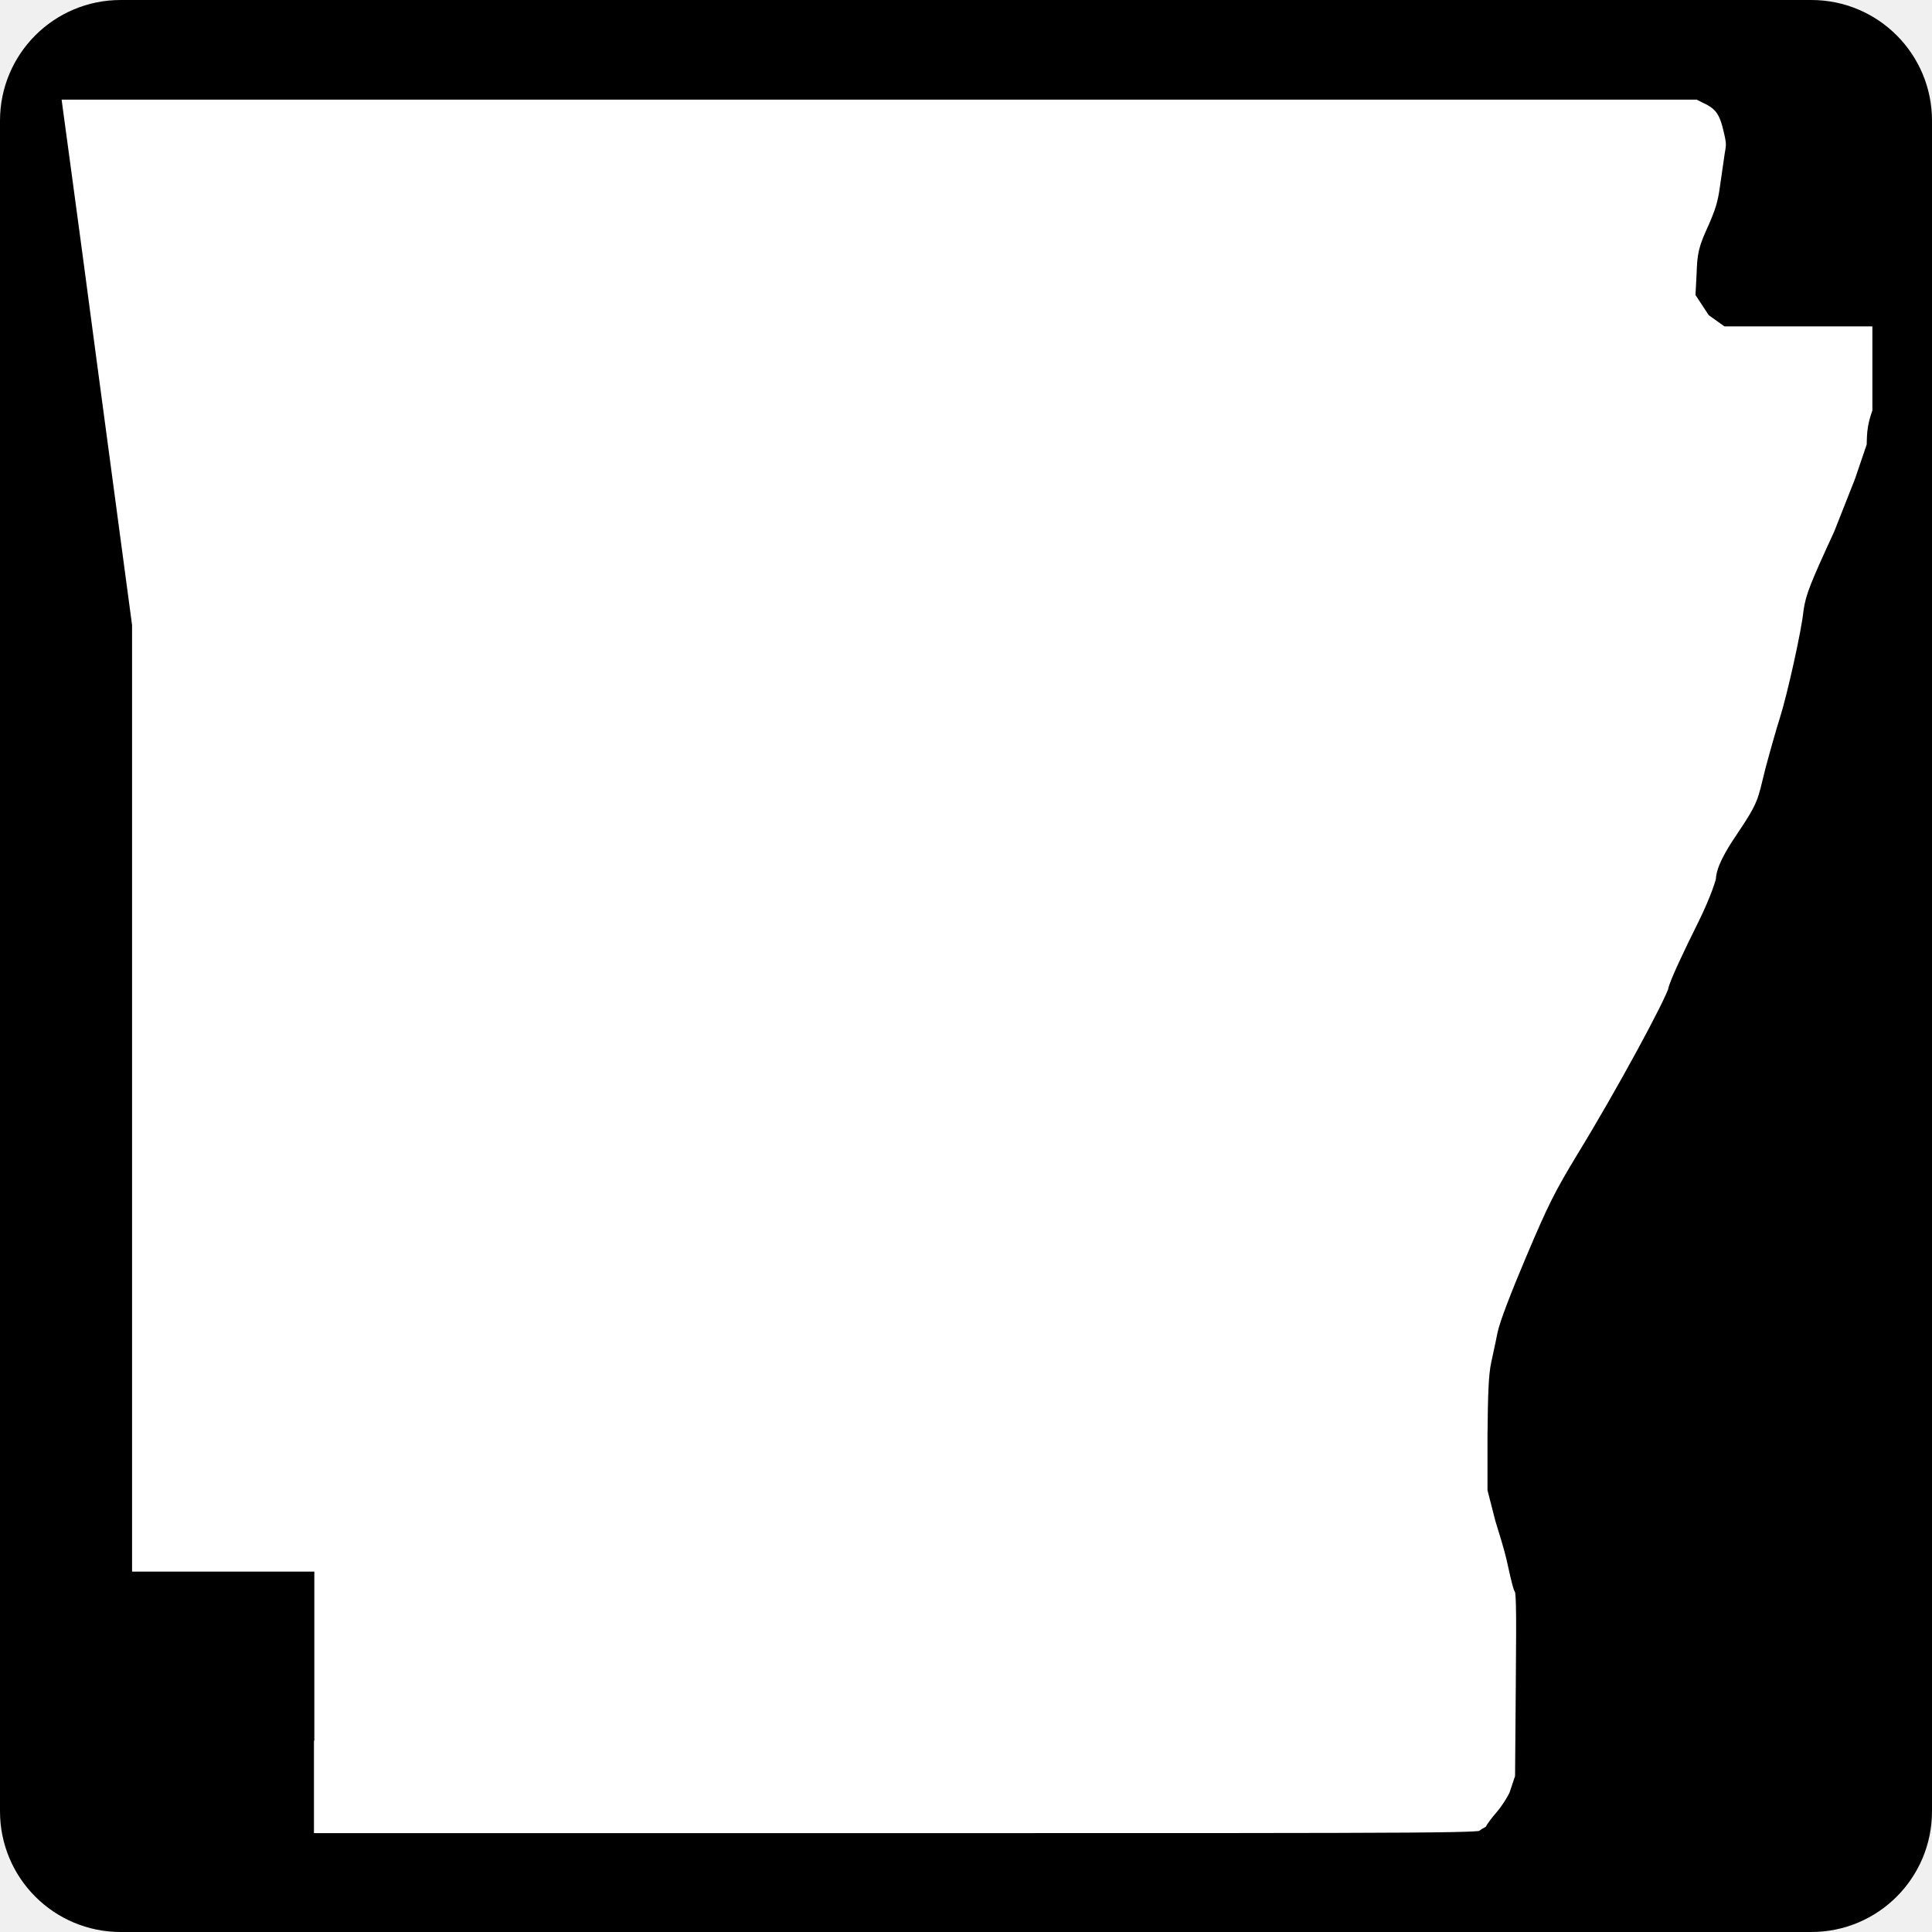
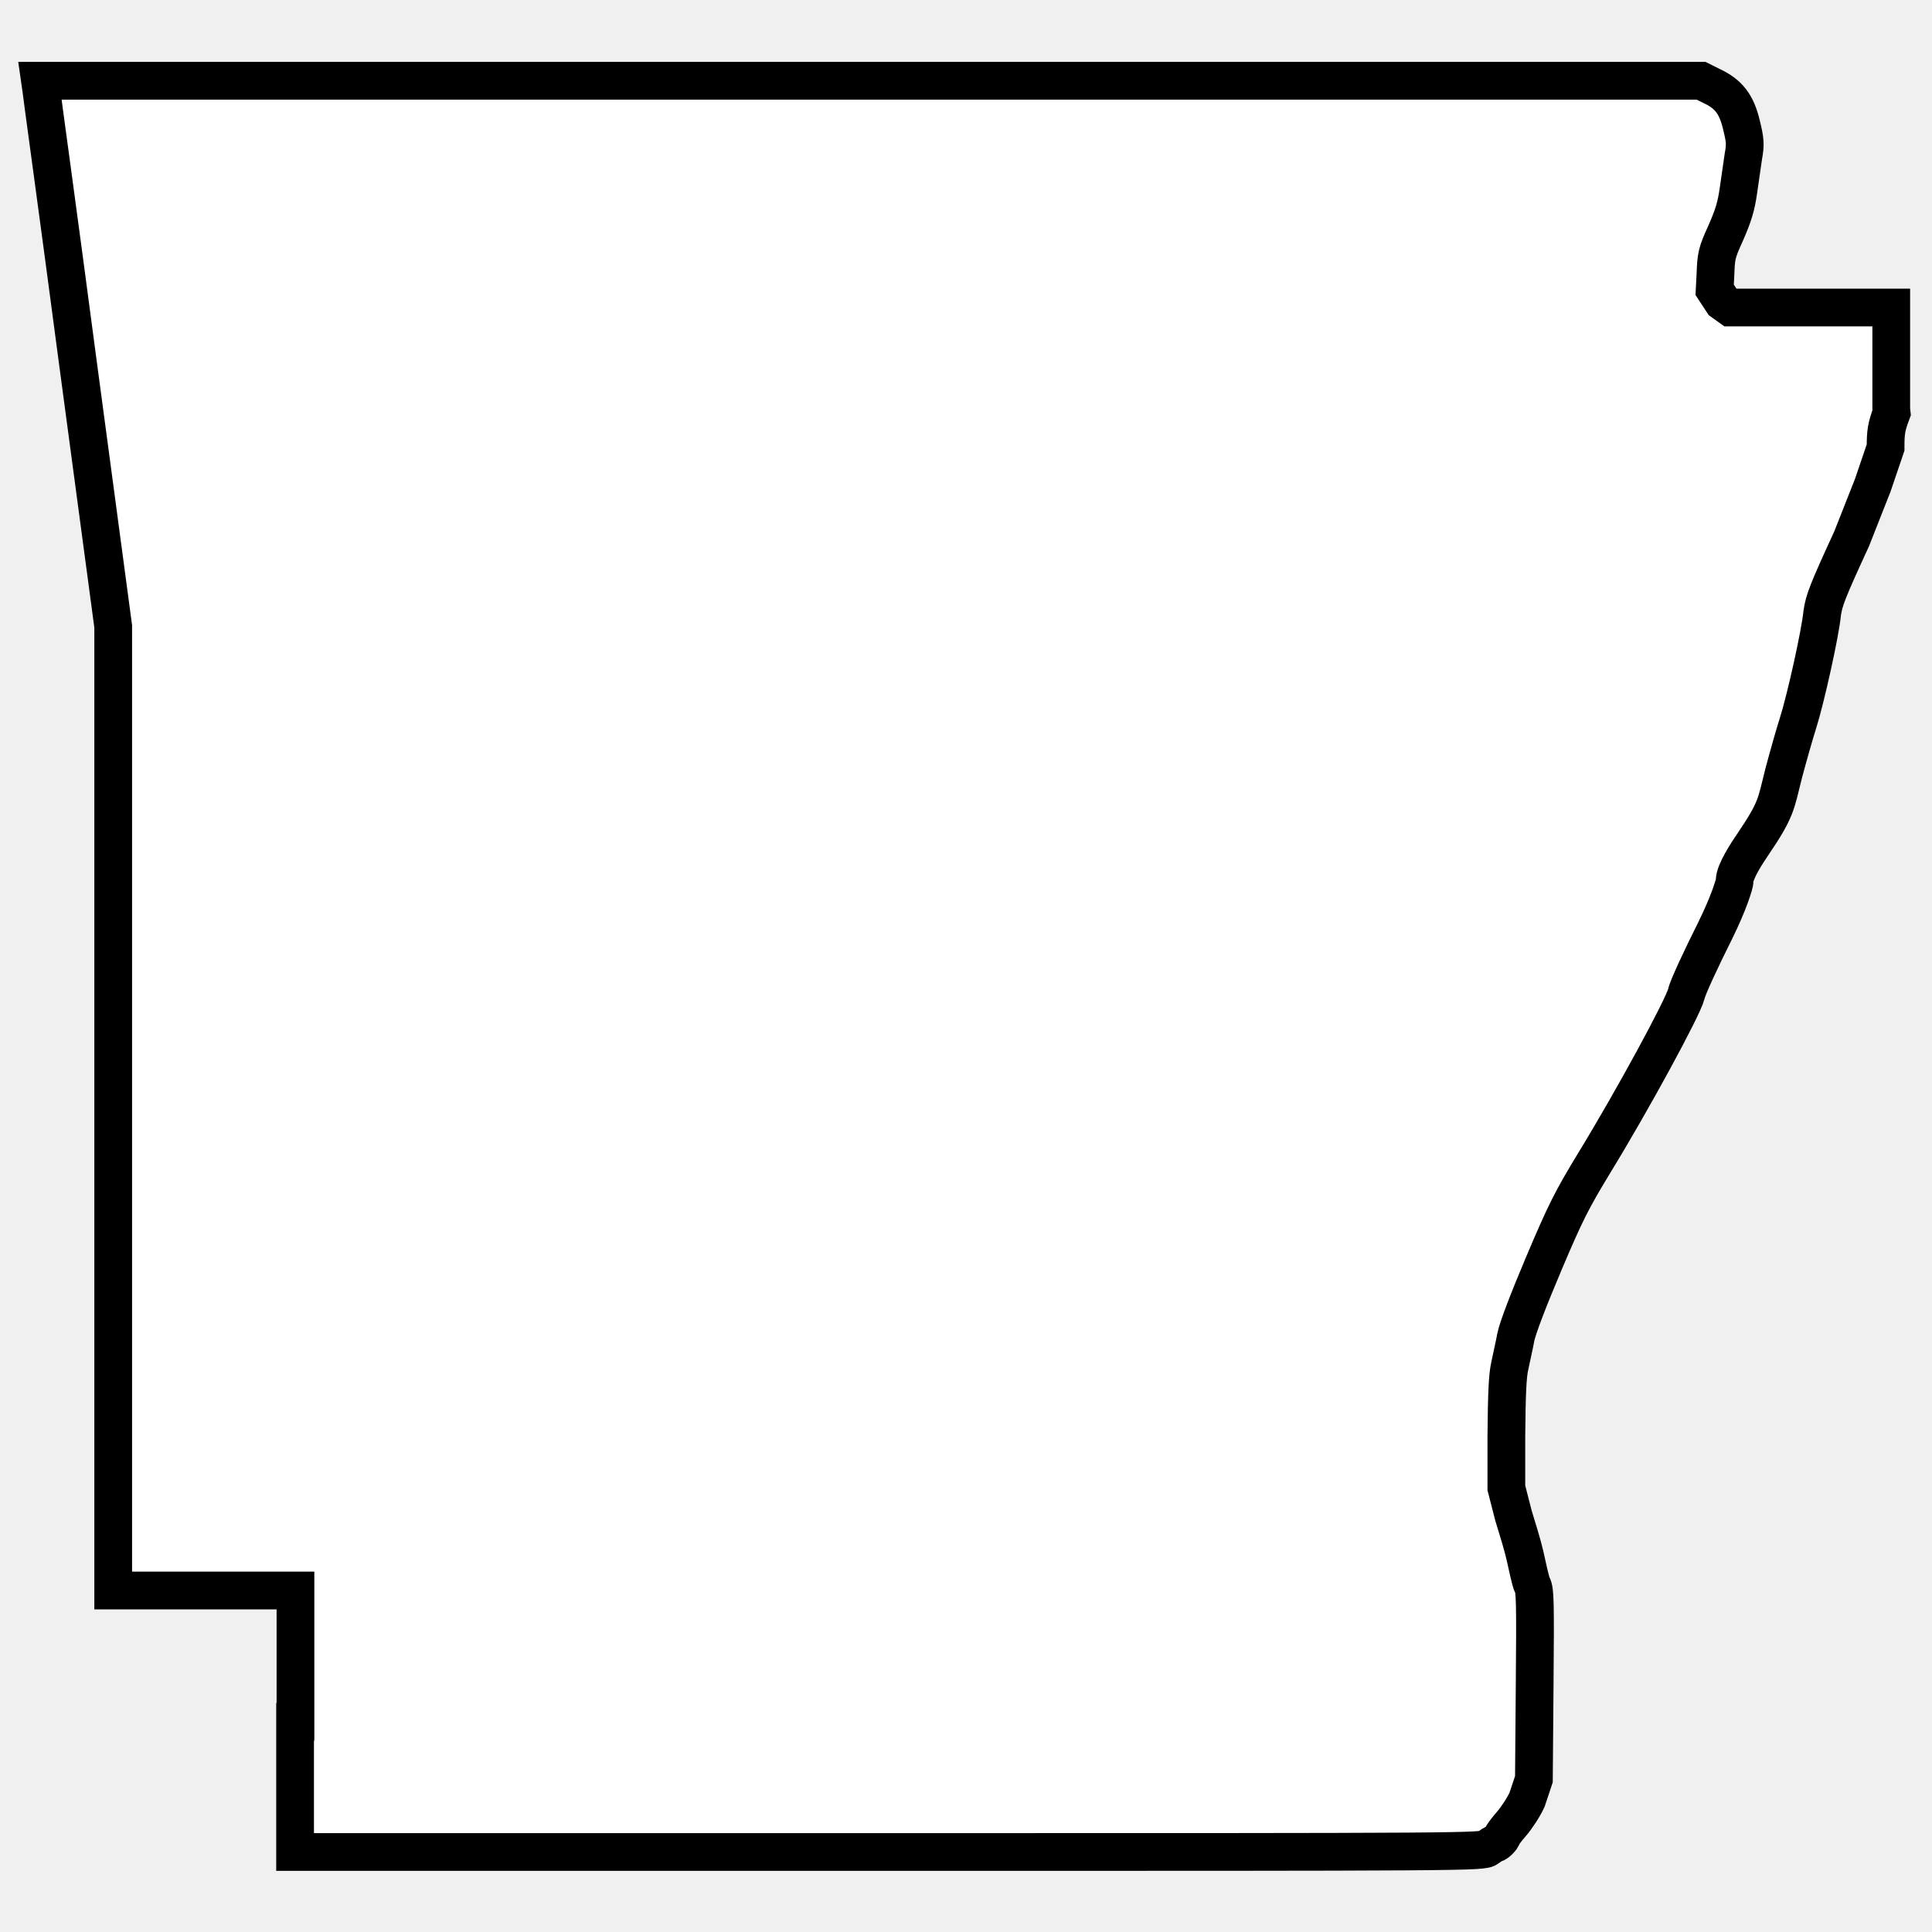
<svg xmlns="http://www.w3.org/2000/svg" version="1.1" id="Shield" x="0px" y="0px" viewBox="0 0 512 512" enable-background="new 0 0 512 512" xml:space="preserve">
-   <path id="Back" d="M32,0h448c17.7,0,32,14.3,32,32v448c0,17.7-14.3,32-32,32H32c-17.7,0-32-14.3-32-32V32C0,14.3,14.3,0,32,0z" />
  <path id="Background" fill="#FFFFFF" stroke="#000000" stroke-width="10" stroke-miterlimit="10" d="  M78.3,456.1v-34.6H54.2H30V293.8V166l-9.4-70.2c-5.1-38.7-9.6-71.2-9.7-72.3l-0.3-2.1h220.1h220.1l2.8,1.4c4.5,2.1,6.6,4.8,7.9,10.3  c1,4.1,1.1,5.1,0.5,8.4c-0.3,2-0.9,6.1-1.3,9c-0.6,4.2-1.3,6.5-3.3,11.1c-2.5,5.5-2.6,6.1-2.8,11.4l-0.2,3.8l2.1,3.2l2.1,1.5H480  h21.2V95v13.5l0.1,0.9c-1.4,3.7-1.6,5.1-1.6,9.2l-3.4,10l-5.6,14.2c-6.5,14.1-7.3,16.3-7.8,19.7c-0.5,5.3-4.4,22.8-6.4,29.1  c-0.9,2.8-2.6,8.8-3.8,13.3c-2.1,8.4-1.9,9.6-8.2,18.9c-1.5,2.2-4.8,7.2-4.8,9.6c0,0.8-1.5,5.8-5.2,13.3c-3.8,7.6-7.3,15.1-7.6,16.7  c-0.9,3.6-14.3,28.3-24.6,45.1c-5.8,9.6-7.4,12.7-13.2,26.4c-4.1,9.7-6.9,17-7.4,19.5c-0.4,2.2-1.2,5.6-1.6,7.6  c-0.6,2.7-0.8,7.3-0.9,18.8v13.5l1.9,7.4c1,3.2,2.4,7.8,3,10.4c0.6,2.6,1.5,7.1,2,8c0.7,1.4,0.8,3.8,0.6,26.5l-0.2,24.9l-1.8,5.4  c-0.9,2-2.8,4.9-4.2,6.5c-1.3,1.5-2.4,3-2.4,3.2c0,0.5-1.5,2-2,2c-0.3,0-1,0.5-1.8,1.1c-1.4,1.1-3.3,1.1-158.8,1.1H78.2v-34.5H78.3z  " />
</svg>
